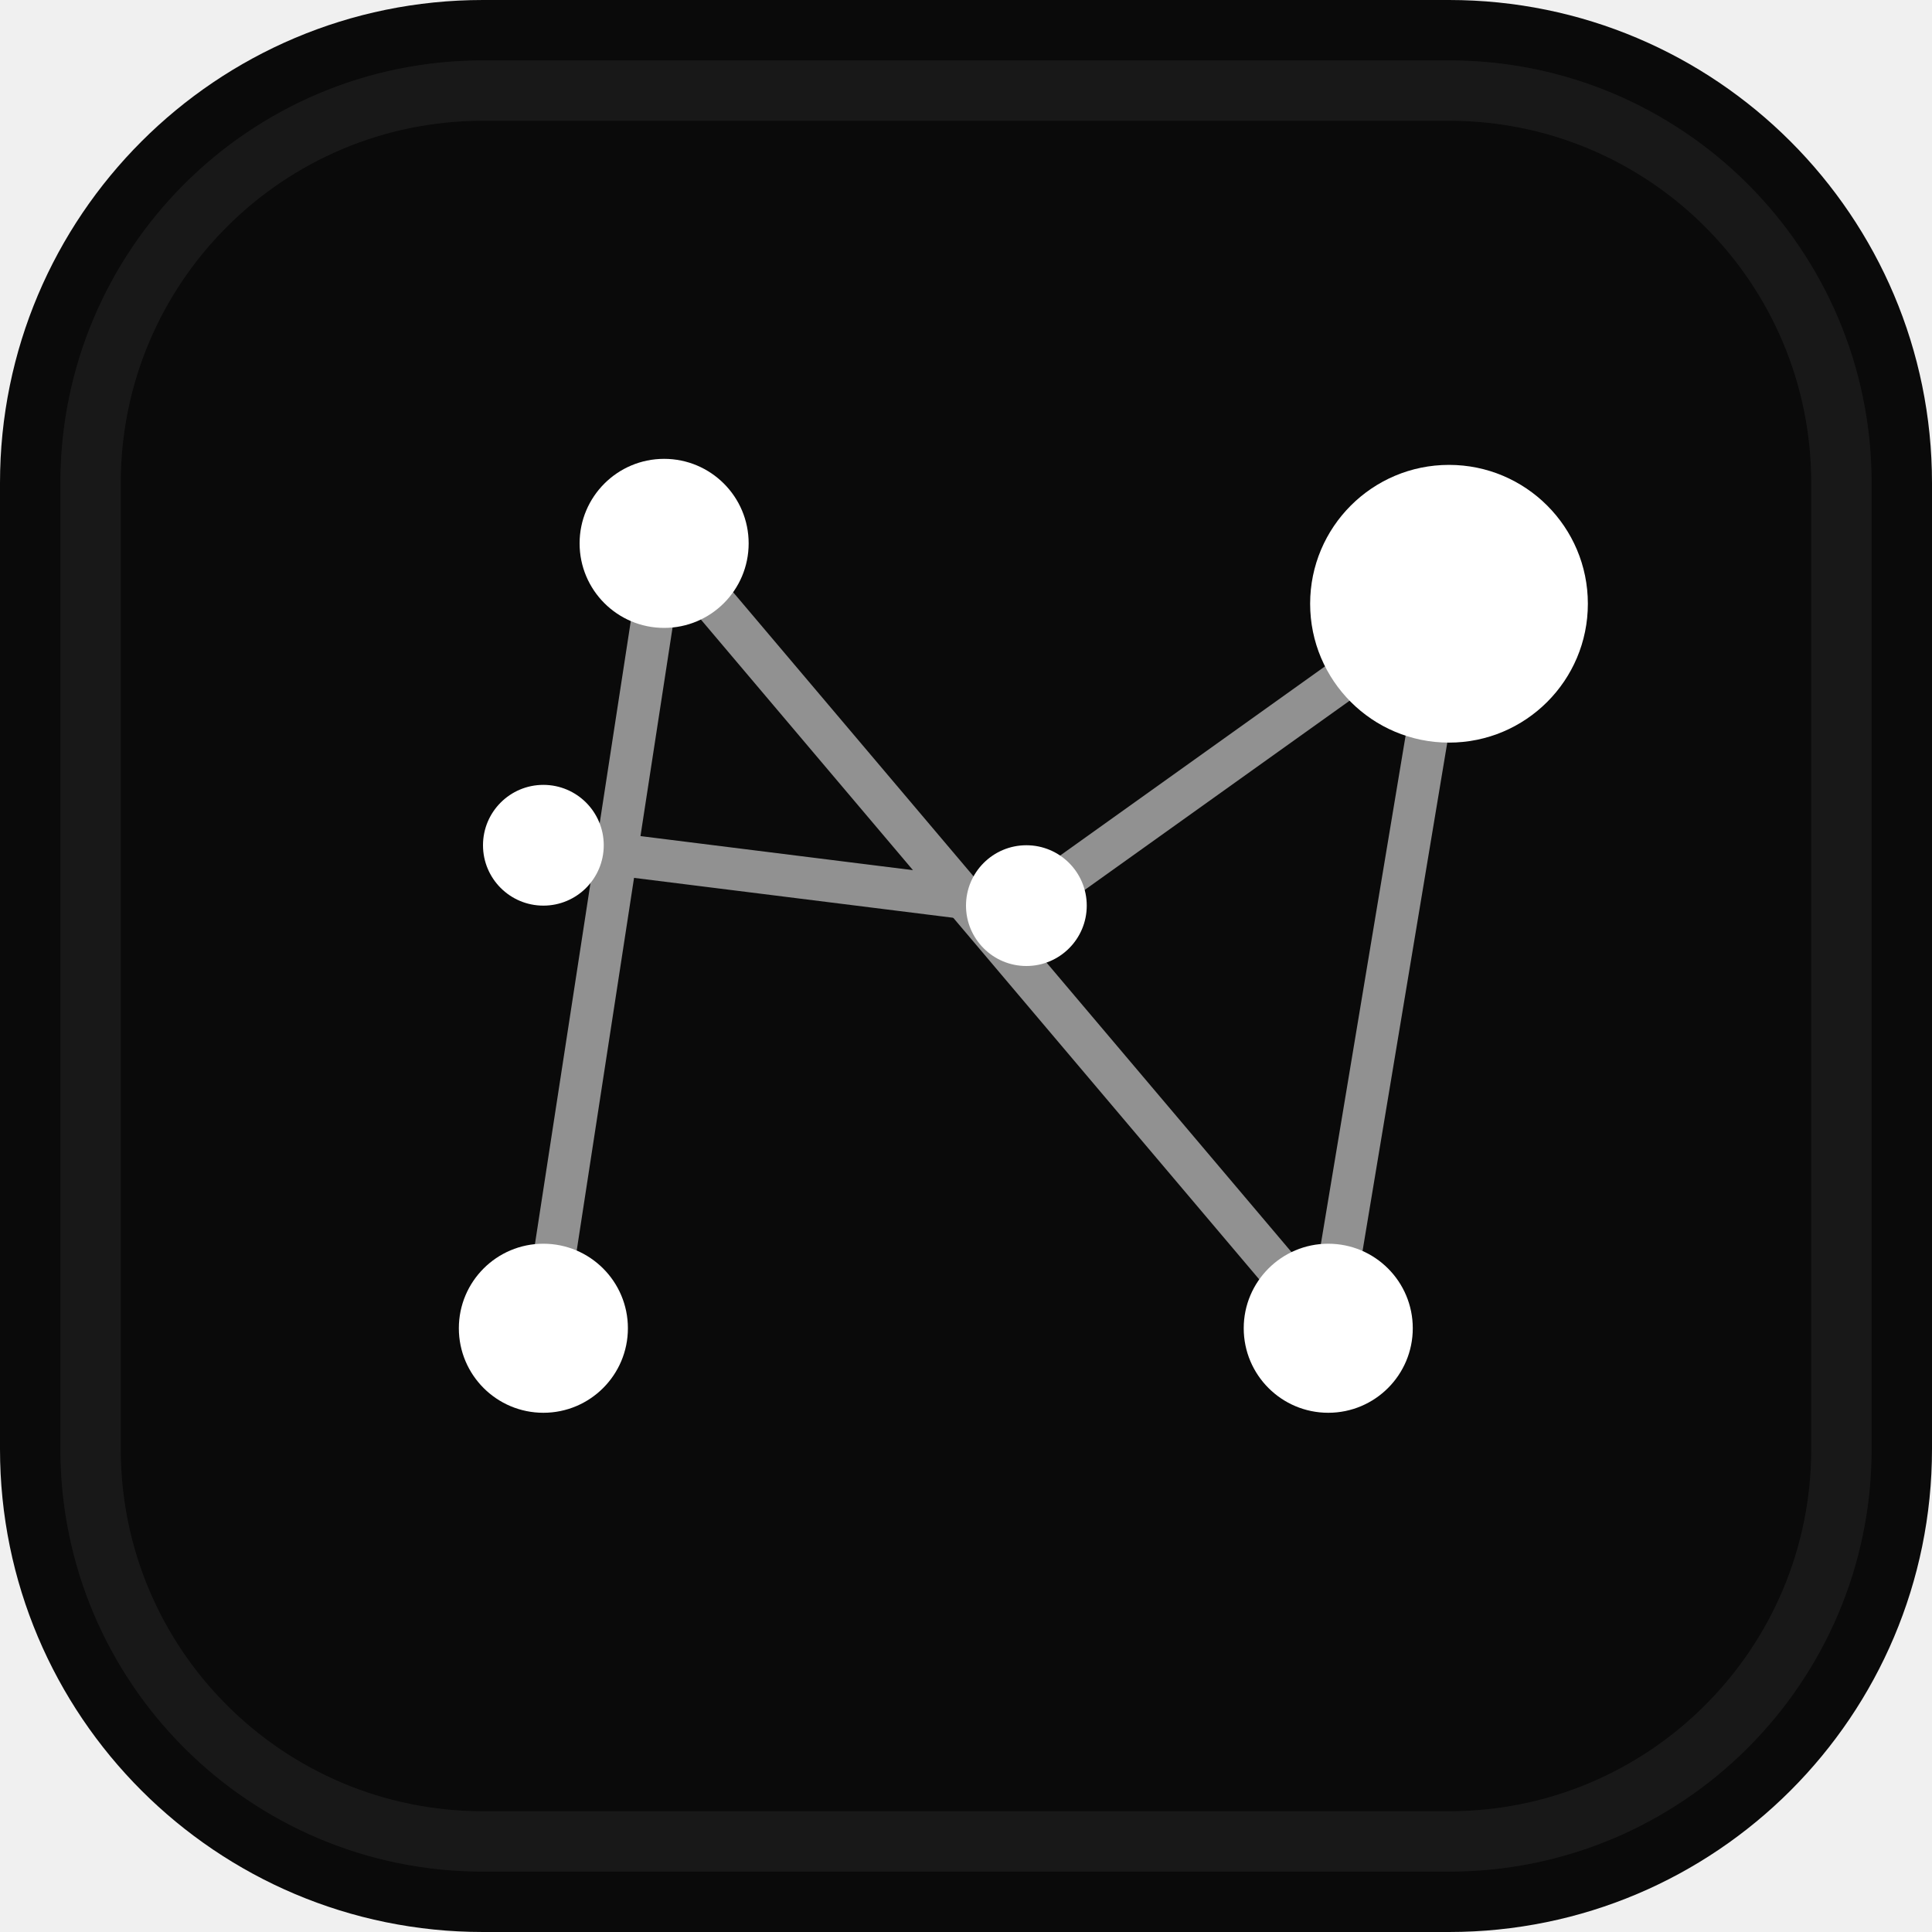
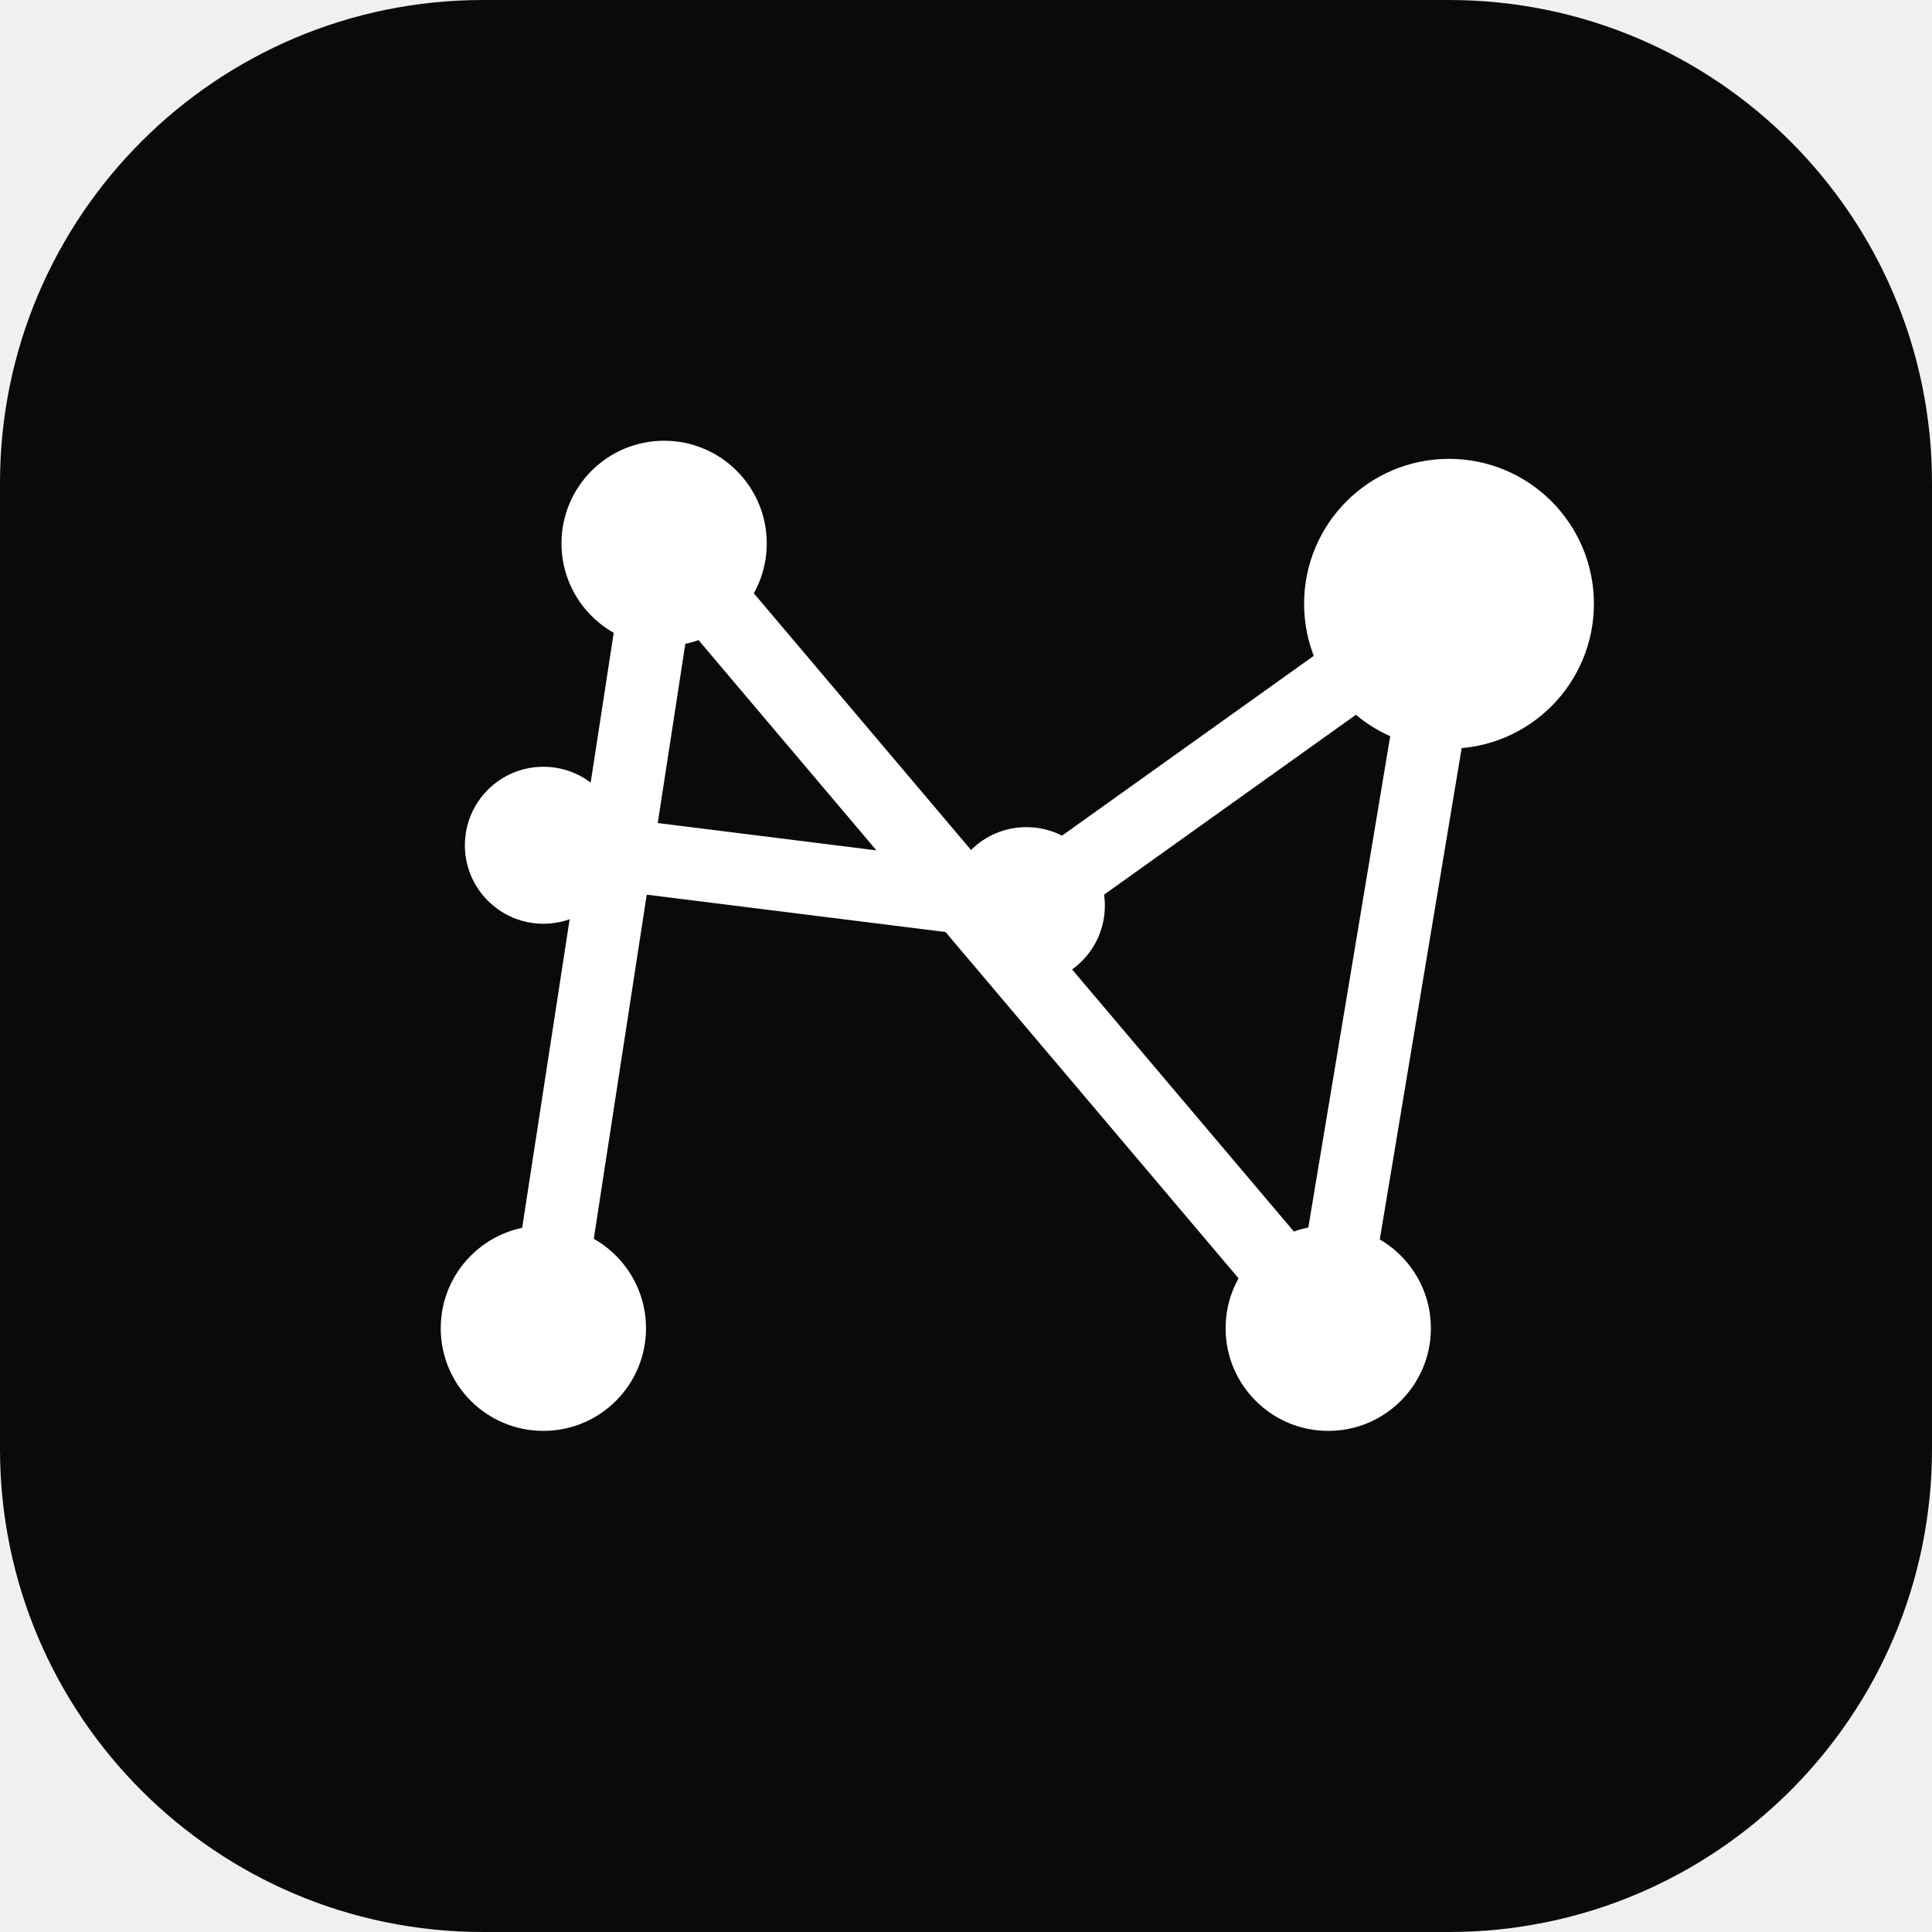
- <svg xmlns="http://www.w3.org/2000/svg" viewBox="0 0 32 32">
-   <rect x="0" y="0" width="32" height="32" rx="8" ry="8" fill="#0a0a0a" />
-   <rect x="1.5" y="1.5" width="29" height="29" rx="6.5" ry="6.5" fill="none" stroke="rgba(255,255,255,0.06)" stroke-width="1" />
-   <g stroke="#ffffff" stroke-width="0.7" stroke-linecap="round" opacity="0.55">
-     <line x1="9" y1="22" x2="11" y2="9" />
-     <line x1="11" y1="9" x2="22" y2="22" />
-     <line x1="22" y1="22" x2="24" y2="10" />
-     <line x1="9" y1="14" x2="17" y2="15" />
-     <line x1="17" y1="15" x2="24" y2="10" />
+ <svg xmlns="http://www.w3.org/2000/svg" viewBox="0 0 64 64" width="64" height="64">
+   <rect width="64" height="64" rx="16" ry="16" fill="#0a0a0a" />
+   <g stroke="#ffffff" stroke-width="2.4" stroke-linecap="round" stroke-linejoin="round" fill="none">
+     <line x1="18" y1="44" x2="22" y2="18" />
+     <line x1="22" y1="18" x2="44" y2="44" />
+     <line x1="44" y1="44" x2="48" y2="20" />
+     <line x1="18" y1="28" x2="34" y2="30" />
+     <line x1="34" y1="30" x2="48" y2="20" />
  </g>
  <g fill="#ffffff">
-     <circle cx="9" cy="22" r="1.4" />
-     <circle cx="11" cy="9" r="1.4" />
-     <circle cx="22" cy="22" r="1.4" />
-     <circle cx="9" cy="14" r="1.0" />
-     <circle cx="17" cy="15" r="1.0" />
-     <circle cx="24" cy="10" r="2.3" />
+     <circle cx="18" cy="44" r="3.4" />
+     <circle cx="22" cy="18" r="3.4" />
+     <circle cx="44" cy="44" r="3.4" />
+     <circle cx="18" cy="28" r="2.6" />
+     <circle cx="34" cy="30" r="2.6" />
+     <circle cx="48" cy="20" r="4.8" />
  </g>
</svg>
